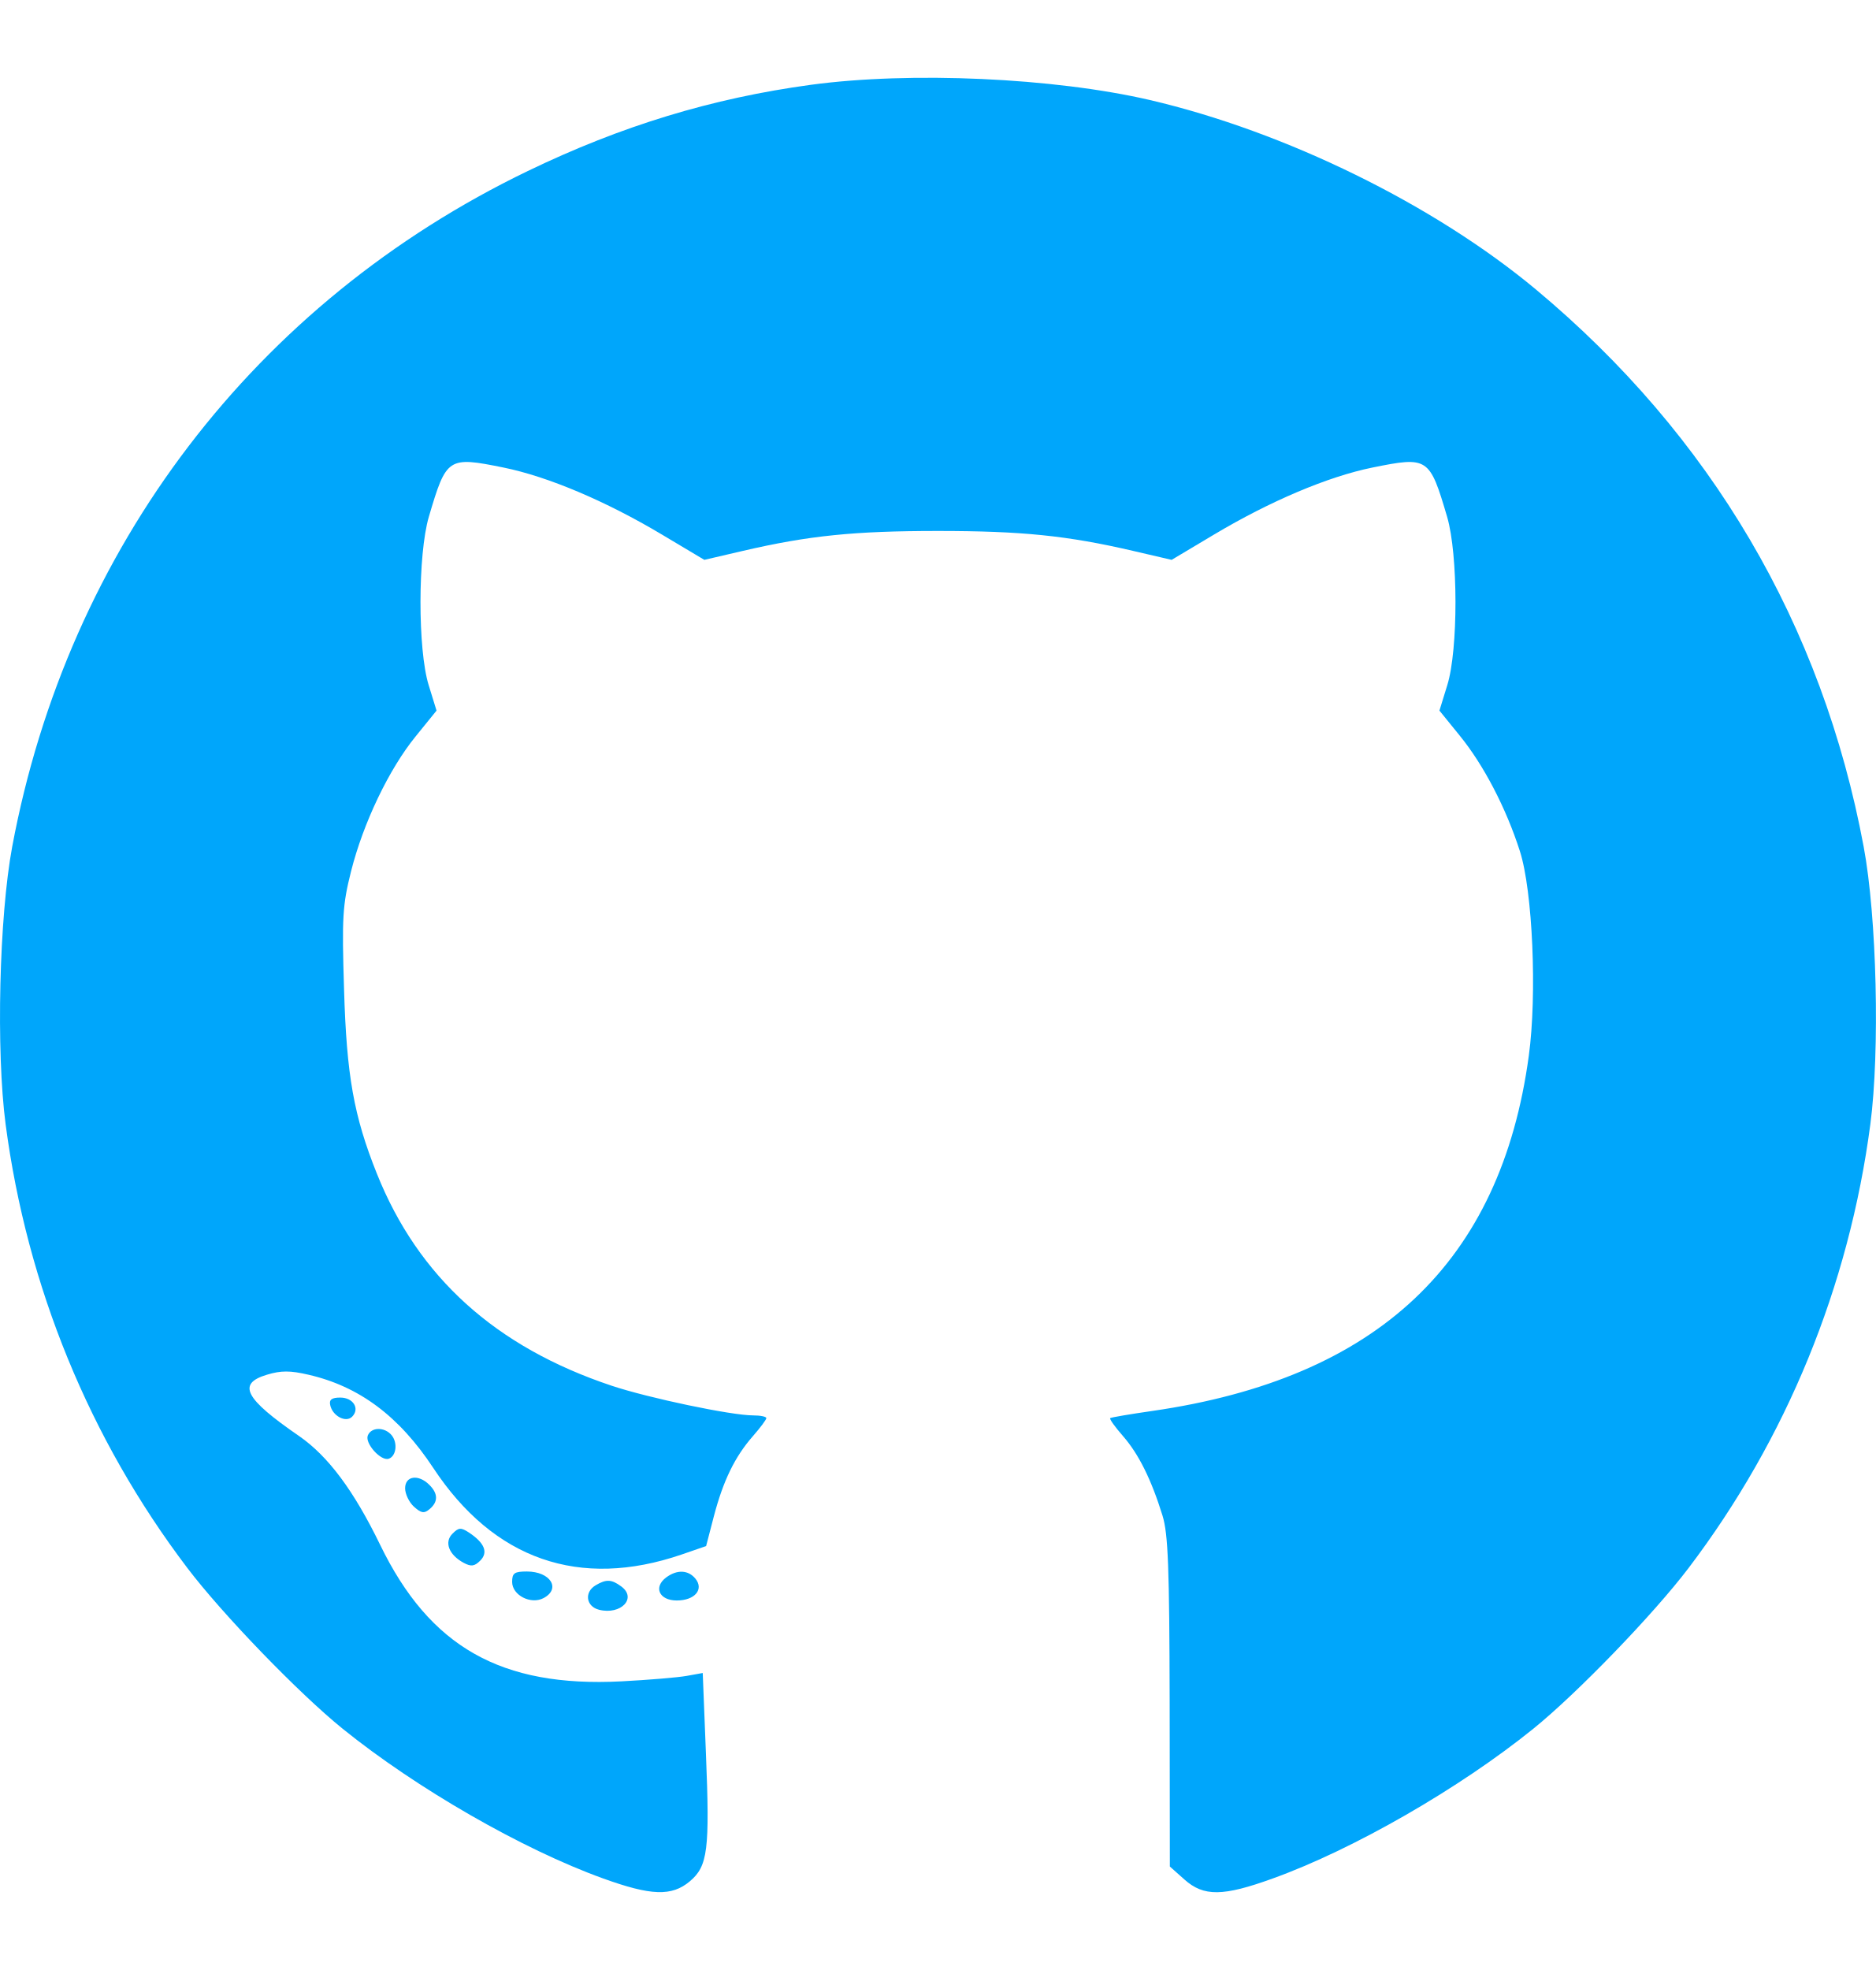
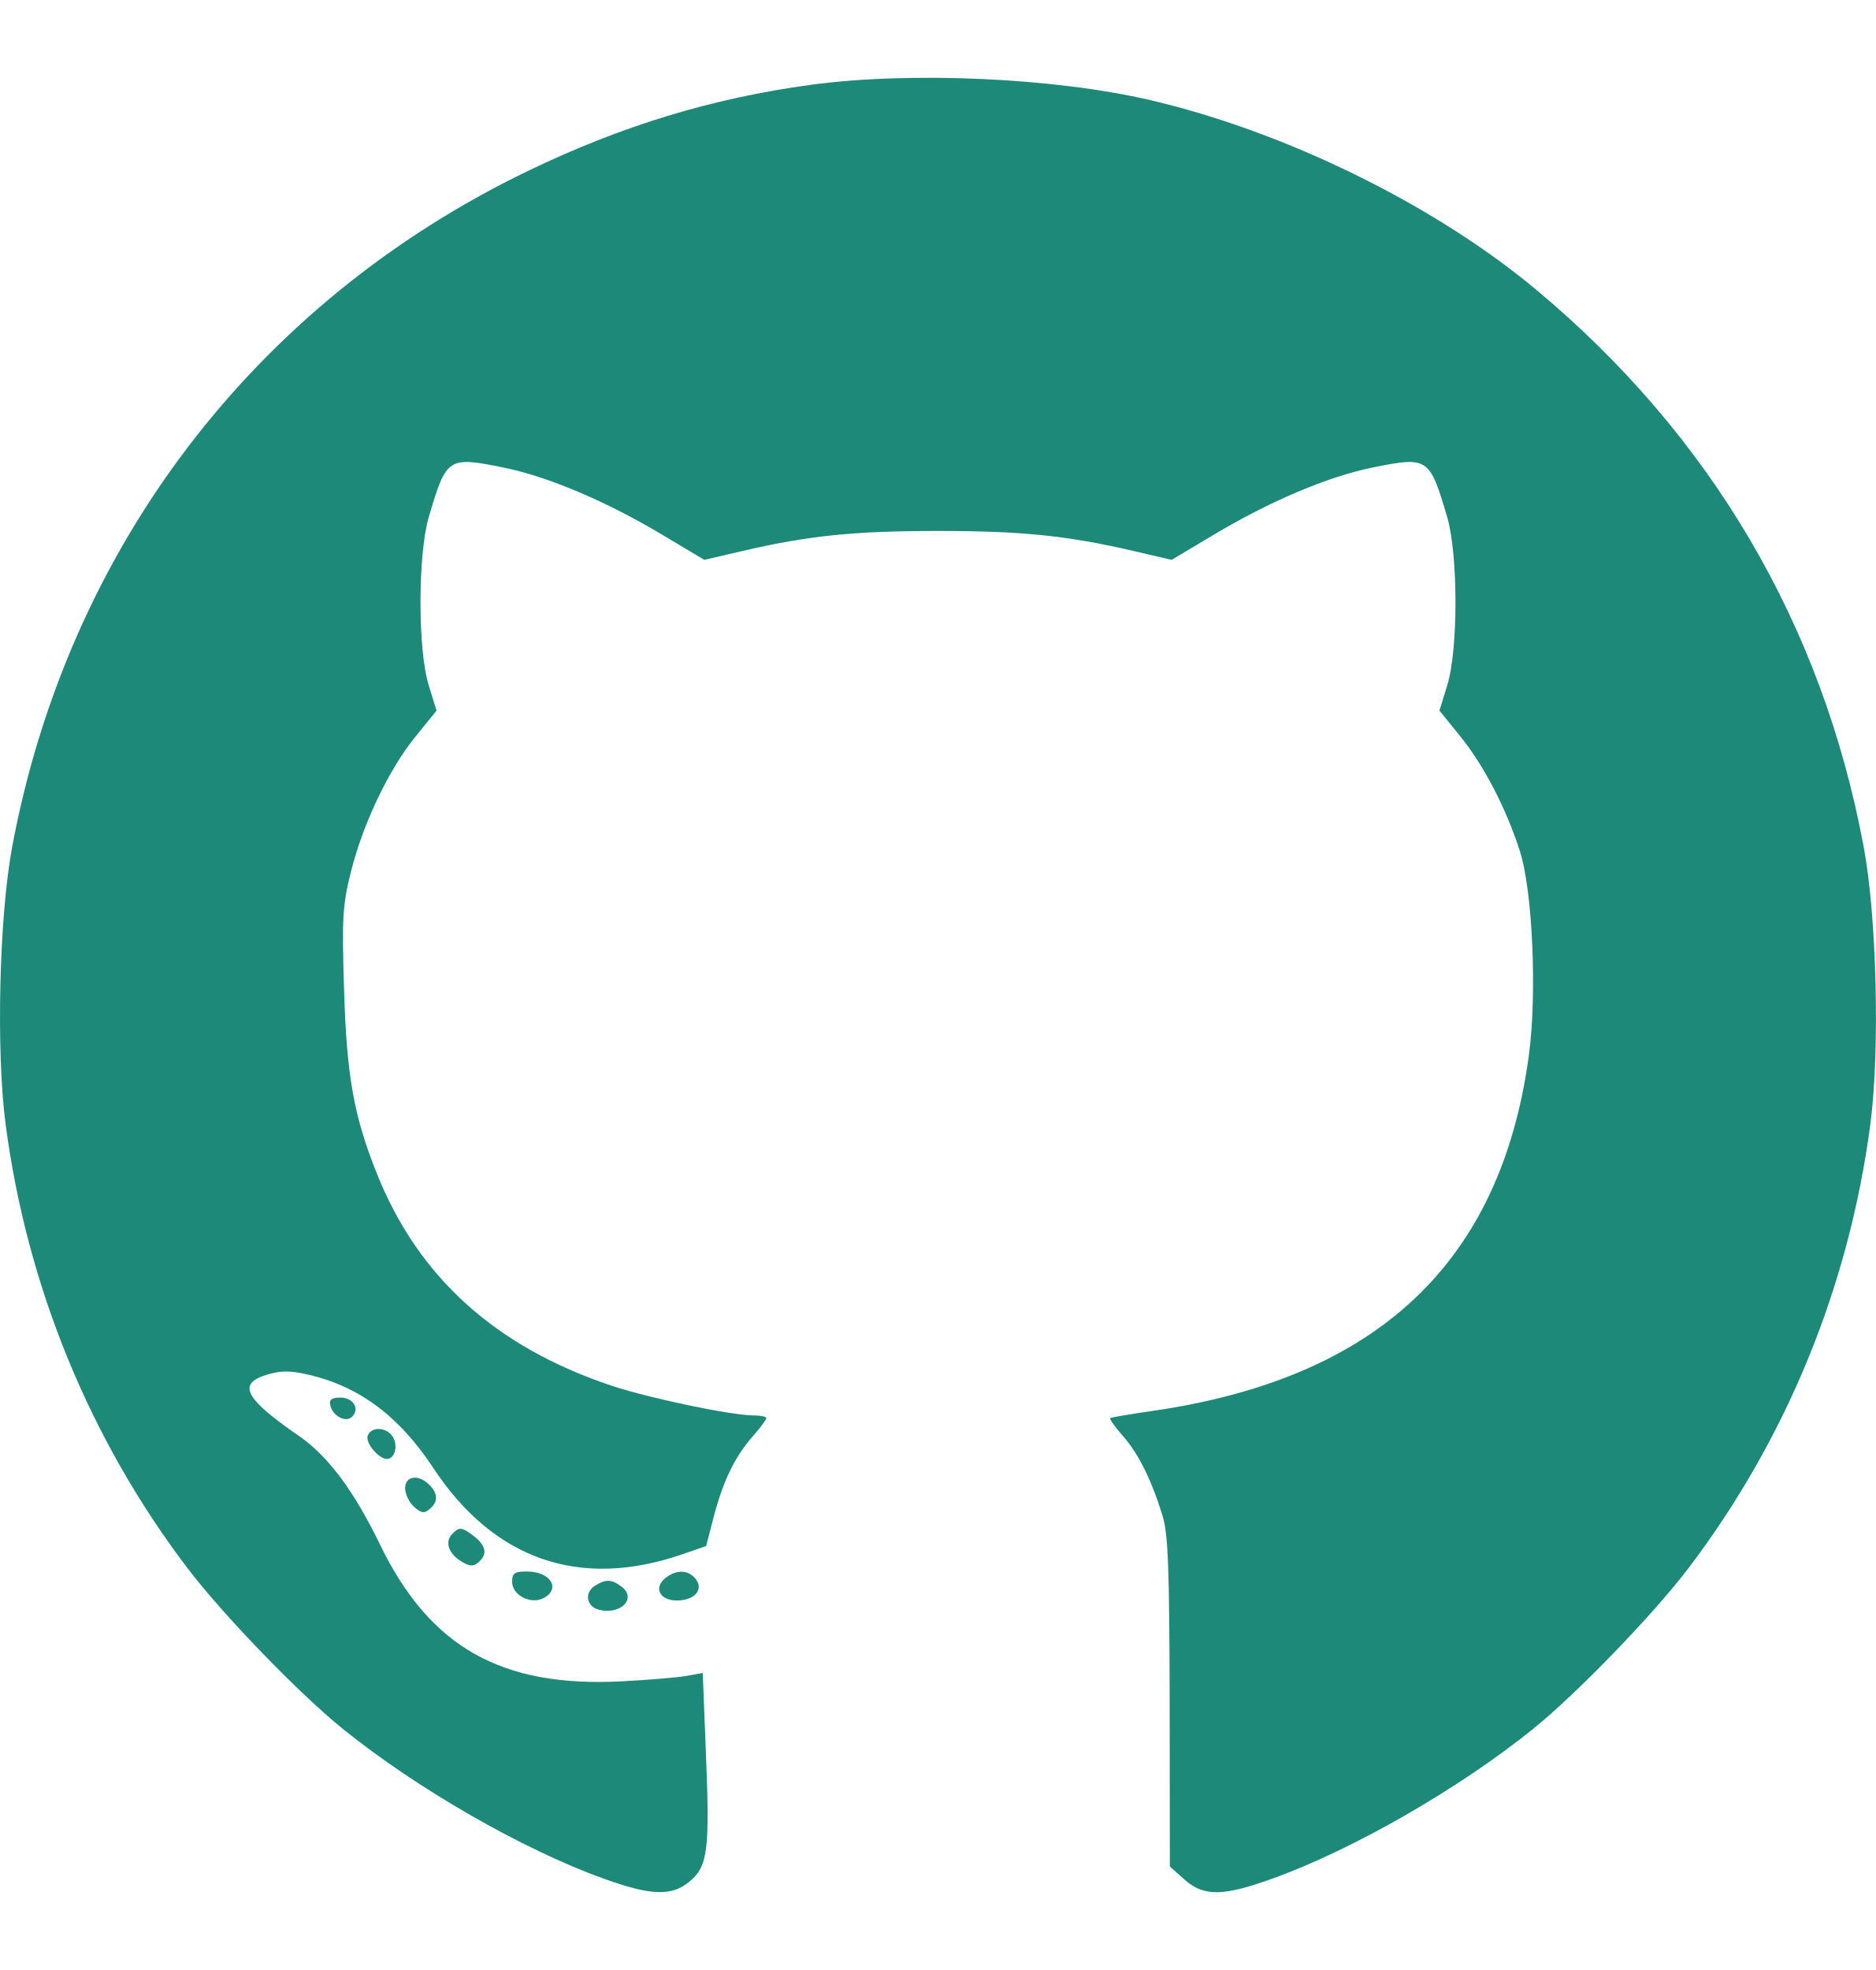
<svg xmlns="http://www.w3.org/2000/svg" width="20" height="21" viewBox="0 0 20 21" fill="none">
-   <path fill-rule="evenodd" clip-rule="evenodd" d="M8.645 0.904C7.592 1.047 6.625 1.341 5.627 1.823C2.72 3.225 0.726 5.838 0.13 9.026C-0.009 9.773 -0.043 11.203 0.06 11.986C0.288 13.713 0.954 15.339 1.997 16.714C2.37 17.206 3.184 18.049 3.654 18.429C4.439 19.063 5.568 19.713 6.427 20.023C6.941 20.209 7.161 20.217 7.354 20.055C7.546 19.893 7.568 19.722 7.526 18.692L7.492 17.834L7.32 17.865C7.225 17.882 6.912 17.908 6.625 17.923C5.343 17.989 4.581 17.557 4.052 16.466C3.772 15.89 3.499 15.523 3.19 15.309C2.607 14.908 2.525 14.75 2.847 14.654C2.996 14.609 3.093 14.609 3.287 14.654C3.829 14.778 4.255 15.096 4.619 15.648C5.264 16.625 6.178 16.944 7.267 16.571L7.528 16.481L7.611 16.162C7.711 15.782 7.835 15.528 8.027 15.309C8.106 15.219 8.17 15.133 8.17 15.117C8.17 15.101 8.107 15.088 8.03 15.088C7.796 15.088 6.911 14.902 6.519 14.771C5.283 14.358 4.459 13.614 4.018 12.511C3.772 11.897 3.695 11.466 3.668 10.547C3.644 9.777 3.652 9.649 3.743 9.287C3.873 8.772 4.148 8.197 4.432 7.849L4.654 7.575L4.57 7.303C4.453 6.924 4.454 5.911 4.572 5.509C4.759 4.875 4.776 4.864 5.368 4.984C5.841 5.08 6.458 5.341 7.058 5.699L7.509 5.968L7.922 5.872C8.623 5.709 9.11 5.66 10 5.66C10.89 5.66 11.377 5.709 12.078 5.872L12.491 5.968L12.942 5.699C13.542 5.341 14.159 5.08 14.632 4.984C15.225 4.864 15.241 4.875 15.428 5.509C15.546 5.911 15.547 6.924 15.43 7.303L15.346 7.575L15.562 7.841C15.817 8.154 16.057 8.614 16.204 9.074C16.34 9.498 16.388 10.601 16.299 11.254C16 13.457 14.689 14.694 12.282 15.041C12.046 15.075 11.846 15.109 11.836 15.117C11.826 15.126 11.888 15.212 11.973 15.309C12.139 15.499 12.275 15.772 12.394 16.157C12.454 16.352 12.467 16.708 12.47 18.146L12.472 19.897L12.627 20.035C12.833 20.219 13.039 20.217 13.573 20.023C14.432 19.713 15.561 19.063 16.346 18.429C16.816 18.049 17.63 17.206 18.003 16.714C19.046 15.339 19.712 13.713 19.94 11.986C20.043 11.203 20.009 9.773 19.869 9.026C19.427 6.658 18.241 4.643 16.375 3.086C15.289 2.181 13.704 1.403 12.258 1.066C11.236 0.829 9.708 0.76 8.645 0.904ZM3.52 14.976C3.543 15.093 3.686 15.17 3.754 15.102C3.839 15.016 3.766 14.898 3.628 14.898C3.539 14.898 3.508 14.919 3.52 14.976ZM3.921 15.303C3.889 15.387 4.061 15.578 4.144 15.55C4.225 15.523 4.242 15.38 4.175 15.299C4.1 15.209 3.957 15.211 3.921 15.303ZM4.319 15.865C4.319 15.926 4.362 16.015 4.413 16.061C4.491 16.131 4.521 16.136 4.58 16.087C4.672 16.01 4.672 15.922 4.577 15.828C4.461 15.712 4.319 15.732 4.319 15.865ZM4.824 16.349C4.733 16.439 4.786 16.575 4.944 16.66C5.023 16.702 5.059 16.697 5.12 16.636C5.207 16.549 5.167 16.448 5 16.337C4.914 16.281 4.89 16.282 4.824 16.349ZM5.46 16.863C5.46 17.005 5.66 17.108 5.796 17.035C5.983 16.935 5.868 16.752 5.617 16.752C5.484 16.752 5.46 16.769 5.46 16.863ZM7.104 16.814C6.963 16.918 7.027 17.061 7.215 17.061C7.408 17.061 7.508 16.942 7.413 16.827C7.336 16.735 7.219 16.73 7.104 16.814ZM6.352 16.898C6.226 16.971 6.247 17.125 6.387 17.16C6.62 17.218 6.794 17.036 6.623 16.911C6.52 16.835 6.464 16.832 6.352 16.898Z" fill="#00A6FB" />
+   <path fill-rule="evenodd" clip-rule="evenodd" d="M8.645 0.904C7.592 1.047 6.625 1.341 5.627 1.823C2.72 3.225 0.726 5.838 0.13 9.026C-0.009 9.773 -0.043 11.203 0.06 11.986C0.288 13.713 0.954 15.339 1.997 16.714C2.37 17.206 3.184 18.049 3.654 18.429C4.439 19.063 5.568 19.713 6.427 20.023C6.941 20.209 7.161 20.217 7.354 20.055C7.546 19.893 7.568 19.722 7.526 18.692L7.492 17.834L7.32 17.865C7.225 17.882 6.912 17.908 6.625 17.923C5.343 17.989 4.581 17.557 4.052 16.466C3.772 15.89 3.499 15.523 3.19 15.309C2.607 14.908 2.525 14.75 2.847 14.654C2.996 14.609 3.093 14.609 3.287 14.654C3.829 14.778 4.255 15.096 4.619 15.648C5.264 16.625 6.178 16.944 7.267 16.571L7.528 16.481L7.611 16.162C7.711 15.782 7.835 15.528 8.027 15.309C8.106 15.219 8.17 15.133 8.17 15.117C8.17 15.101 8.107 15.088 8.03 15.088C7.796 15.088 6.911 14.902 6.519 14.771C5.283 14.358 4.459 13.614 4.018 12.511C3.772 11.897 3.695 11.466 3.668 10.547C3.644 9.777 3.652 9.649 3.743 9.287C3.873 8.772 4.148 8.197 4.432 7.849L4.654 7.575L4.57 7.303C4.453 6.924 4.454 5.911 4.572 5.509C4.759 4.875 4.776 4.864 5.368 4.984C5.841 5.08 6.458 5.341 7.058 5.699L7.509 5.968L7.922 5.872C8.623 5.709 9.11 5.66 10 5.66C10.89 5.66 11.377 5.709 12.078 5.872L12.491 5.968L12.942 5.699C13.542 5.341 14.159 5.08 14.632 4.984C15.225 4.864 15.241 4.875 15.428 5.509C15.546 5.911 15.547 6.924 15.43 7.303L15.346 7.575L15.562 7.841C15.817 8.154 16.057 8.614 16.204 9.074C16.34 9.498 16.388 10.601 16.299 11.254C16 13.457 14.689 14.694 12.282 15.041C12.046 15.075 11.846 15.109 11.836 15.117C11.826 15.126 11.888 15.212 11.973 15.309C12.139 15.499 12.275 15.772 12.394 16.157C12.454 16.352 12.467 16.708 12.47 18.146L12.472 19.897L12.627 20.035C12.833 20.219 13.039 20.217 13.573 20.023C14.432 19.713 15.561 19.063 16.346 18.429C16.816 18.049 17.63 17.206 18.003 16.714C19.046 15.339 19.712 13.713 19.94 11.986C20.043 11.203 20.009 9.773 19.869 9.026C19.427 6.658 18.241 4.643 16.375 3.086C15.289 2.181 13.704 1.403 12.258 1.066C11.236 0.829 9.708 0.76 8.645 0.904ZM3.52 14.976C3.543 15.093 3.686 15.17 3.754 15.102C3.839 15.016 3.766 14.898 3.628 14.898C3.539 14.898 3.508 14.919 3.52 14.976ZM3.921 15.303C3.889 15.387 4.061 15.578 4.144 15.55C4.225 15.523 4.242 15.38 4.175 15.299C4.1 15.209 3.957 15.211 3.921 15.303ZM4.319 15.865C4.319 15.926 4.362 16.015 4.413 16.061C4.491 16.131 4.521 16.136 4.58 16.087C4.672 16.01 4.672 15.922 4.577 15.828C4.461 15.712 4.319 15.732 4.319 15.865ZM4.824 16.349C4.733 16.439 4.786 16.575 4.944 16.66C5.023 16.702 5.059 16.697 5.12 16.636C5.207 16.549 5.167 16.448 5 16.337C4.914 16.281 4.89 16.282 4.824 16.349ZM5.46 16.863C5.46 17.005 5.66 17.108 5.796 17.035C5.983 16.935 5.868 16.752 5.617 16.752C5.484 16.752 5.46 16.769 5.46 16.863ZM7.104 16.814C6.963 16.918 7.027 17.061 7.215 17.061C7.408 17.061 7.508 16.942 7.413 16.827C7.336 16.735 7.219 16.73 7.104 16.814ZM6.352 16.898C6.226 16.971 6.247 17.125 6.387 17.16C6.62 17.218 6.794 17.036 6.623 16.911C6.52 16.835 6.464 16.832 6.352 16.898Z" fill="#1D8A79" />
</svg>
